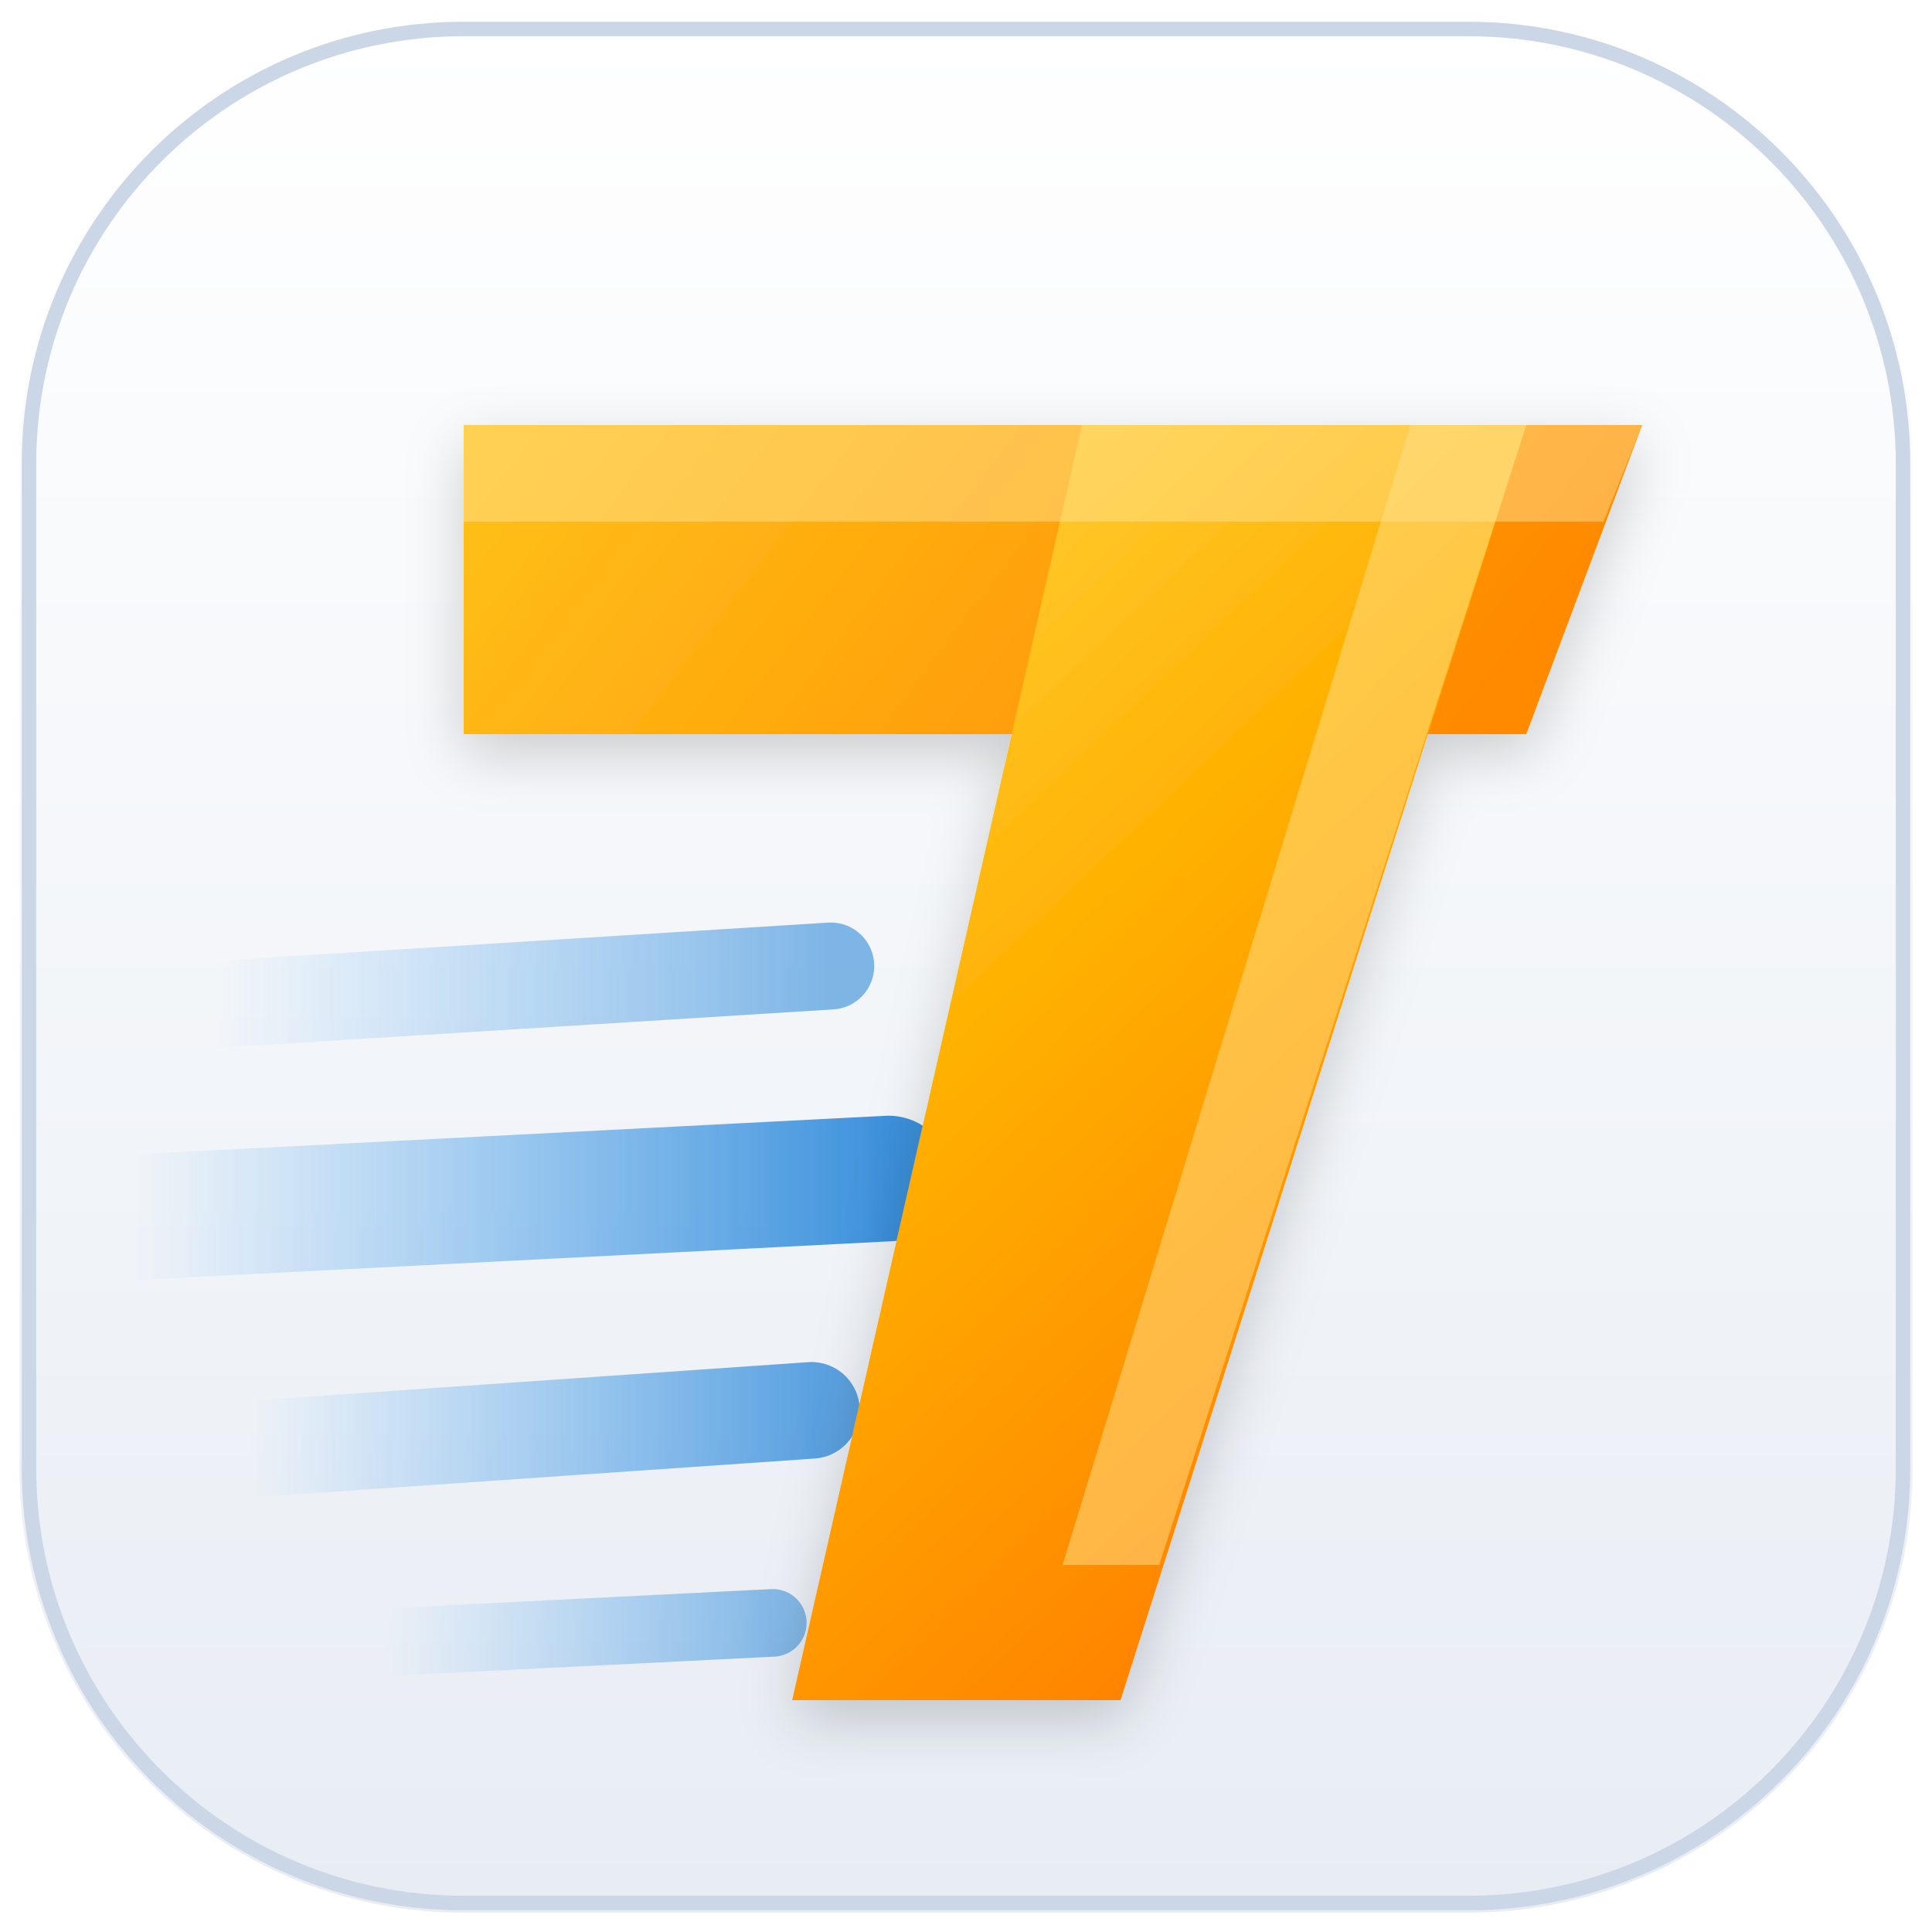
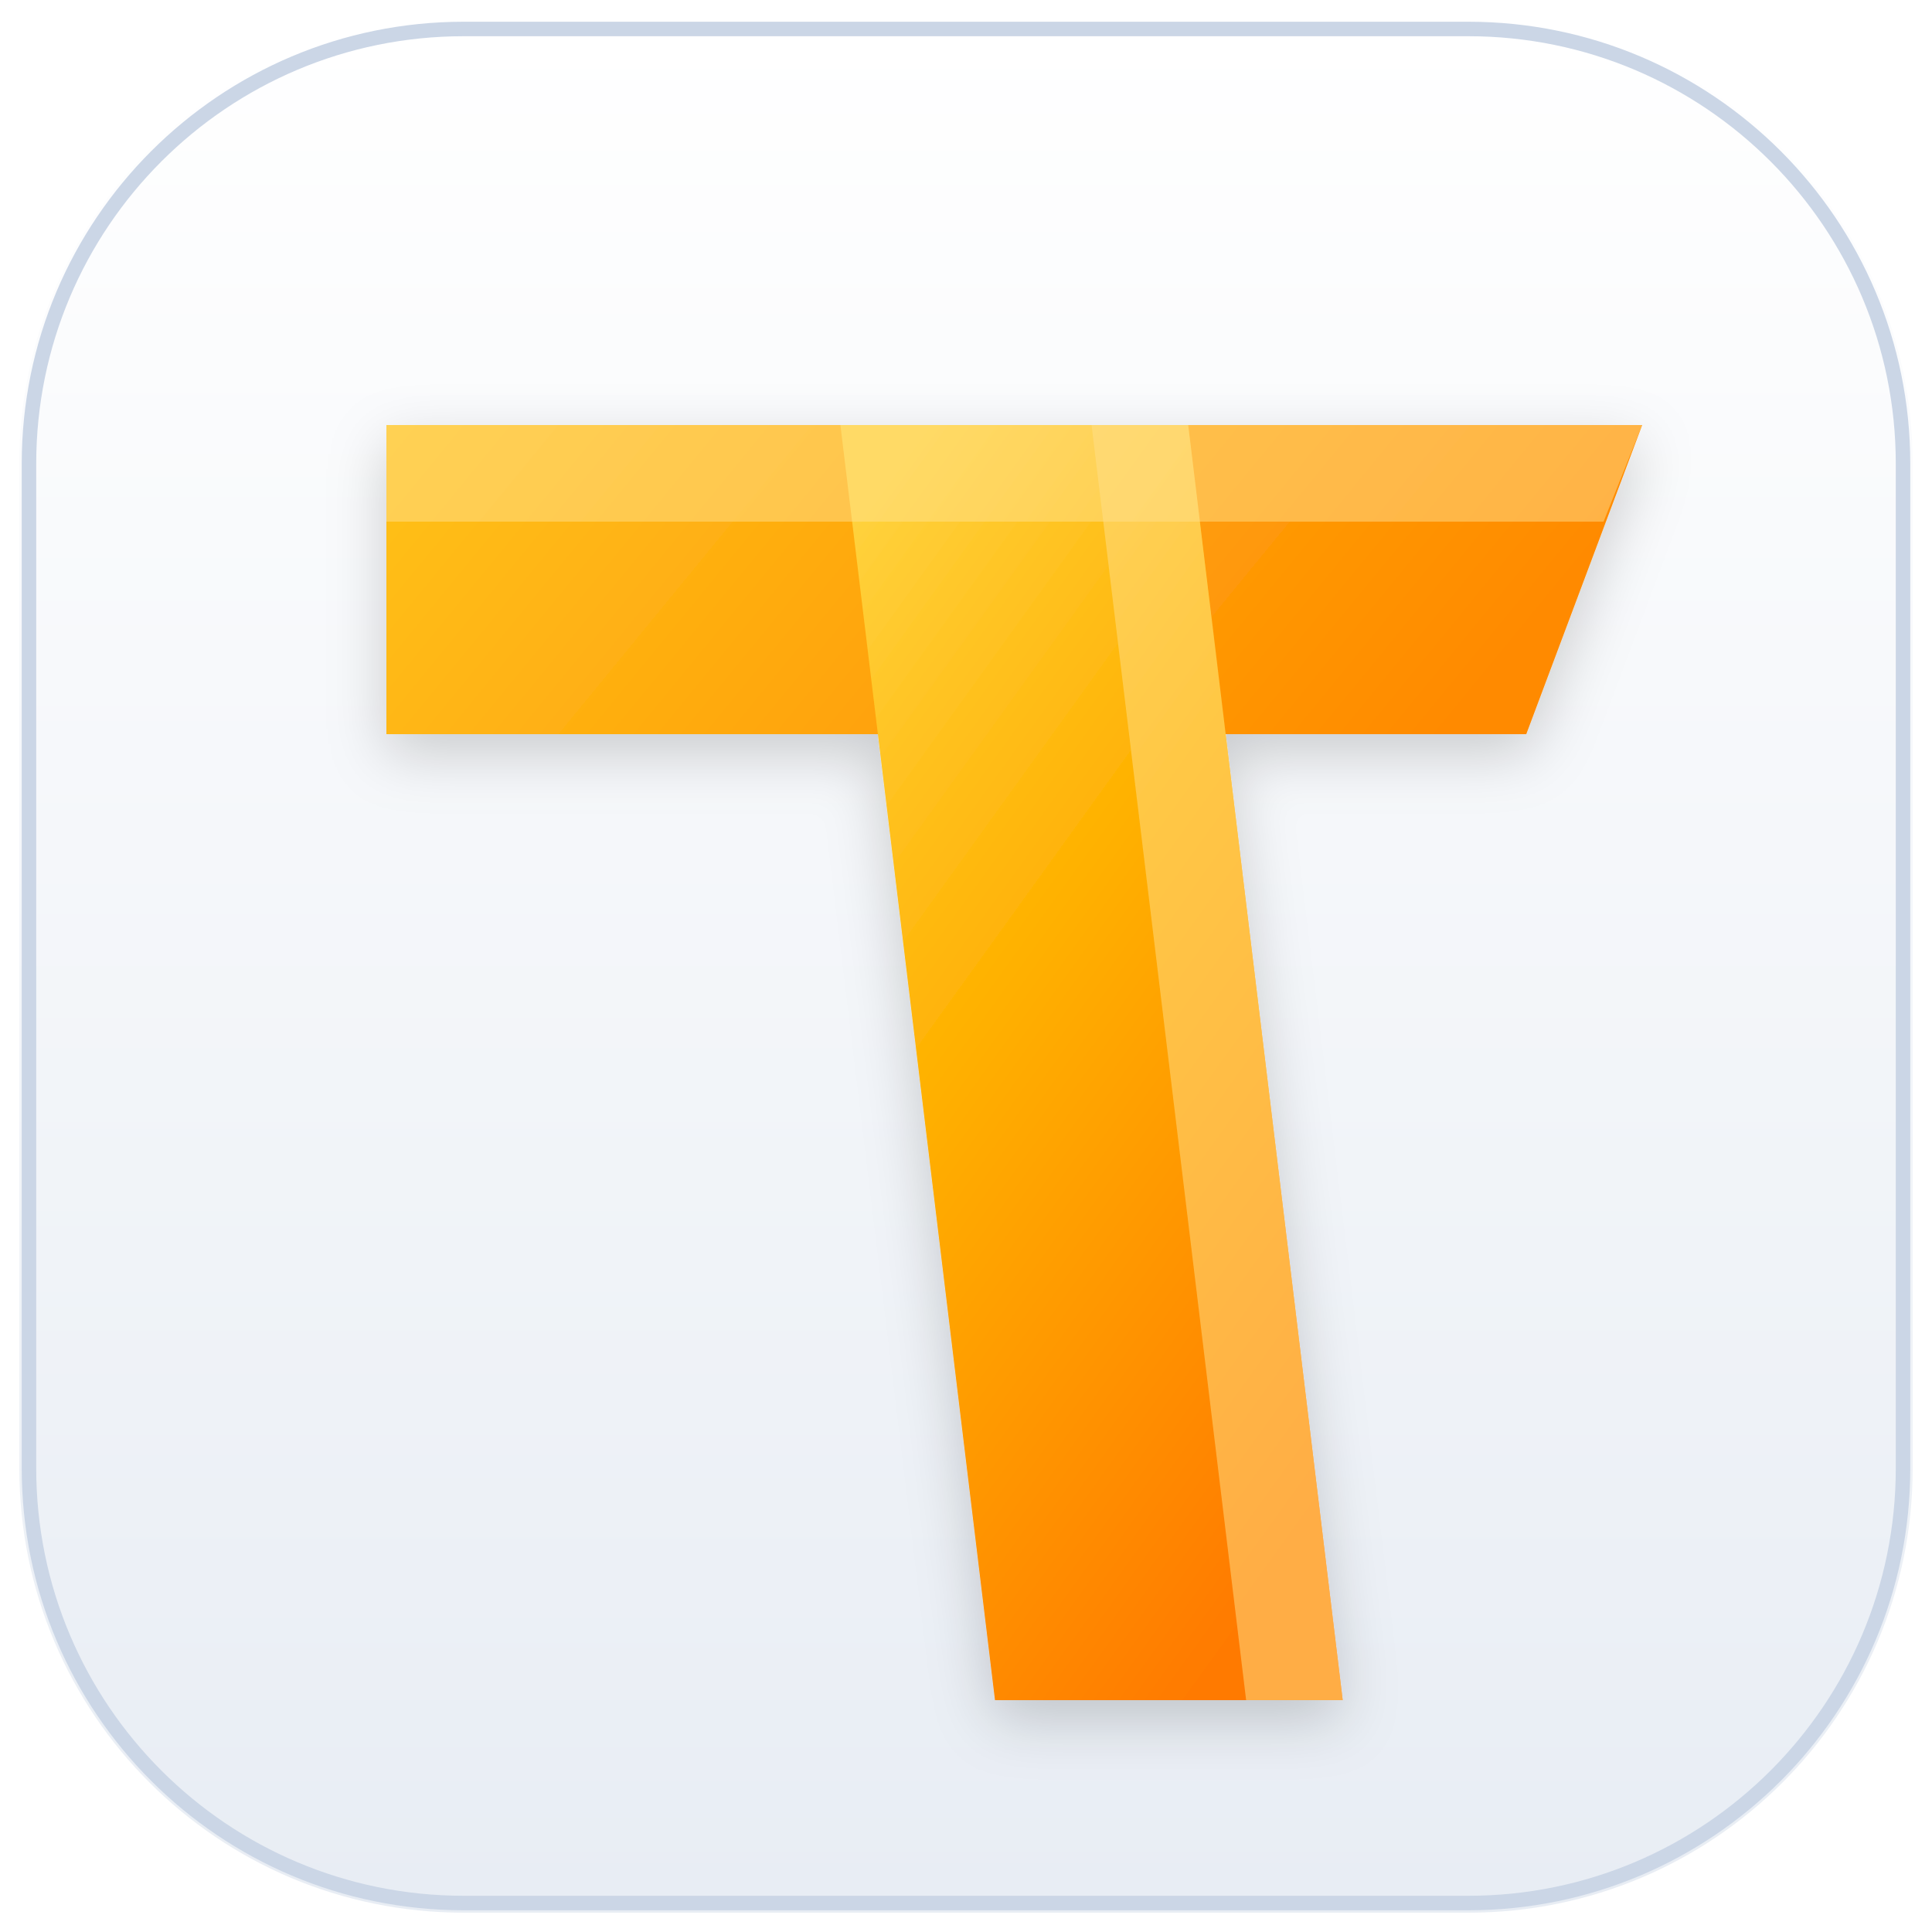
<svg xmlns="http://www.w3.org/2000/svg" width="200" height="200" viewBox="0 0 200 200">
  <defs>
    <linearGradient id="amber" x1="0.15" y1="0" x2="0.7" y2="1">
      <stop offset="0%" stop-color="#FFD23D" />
      <stop offset="42%" stop-color="#FFB000" />
      <stop offset="100%" stop-color="#FF7A00" />
    </linearGradient>
    <linearGradient id="amberFlat" x1="0" y1="0" x2="1" y2="0.2">
      <stop offset="0%" stop-color="#FFC21A" />
      <stop offset="100%" stop-color="#FF8A00" />
    </linearGradient>
    <linearGradient id="trailDark" x1="0" y1="0" x2="1" y2="0">
      <stop offset="0%" stop-color="#3DA9FC" stop-opacity="0" />
      <stop offset="100%" stop-color="#5CB8FF" stop-opacity="1" />
    </linearGradient>
    <linearGradient id="trailLight" x1="0" y1="0" x2="1" y2="0">
      <stop offset="0%" stop-color="#2E97F0" stop-opacity="0" />
      <stop offset="100%" stop-color="#1C7FD6" stop-opacity="1" />
    </linearGradient>
    <radialGradient id="bgDark" cx="50%" cy="30%" r="90%">
      <stop offset="0%" stop-color="#172333" />
      <stop offset="100%" stop-color="#070A10" />
    </radialGradient>
    <linearGradient id="bgLight" x1="0" y1="0" x2="0" y2="1">
      <stop offset="0%" stop-color="#FFFFFF" />
      <stop offset="100%" stop-color="#E8EDF4" />
    </linearGradient>
    <filter id="glowAmber" x="-40%" y="-40%" width="180%" height="180%">
      <feGaussianBlur stdDeviation="4.5" result="b" />
      <feMerge>
        <feMergeNode in="b" />
        <feMergeNode in="SourceGraphic" />
      </feMerge>
    </filter>
    <filter id="dropDark" x="-40%" y="-40%" width="180%" height="180%">
      <feDropShadow dx="0" dy="3" stdDeviation="4" flood-color="#000000" flood-opacity="0.5" />
    </filter>
    <filter id="dropLight" x="-40%" y="-40%" width="180%" height="180%">
      <feDropShadow dx="0" dy="2" stdDeviation="3" flood-color="#0A0E14" flood-opacity="0.18" />
    </filter>
  </defs>
  <rect x="2" y="2" width="196" height="196" rx="46" fill="url(#bgLight)" />
  <rect x="3" y="3" width="194" height="194" rx="45" fill="none" stroke="#CBD6E6" stroke-width="1.5" />
  <g stroke-linecap="round" fill="none">
-     <line x1="22" y1="104" x2="86" y2="100" stroke="url(#trailLight)" stroke-width="9" opacity="0.55" />
-     <line x1="14" y1="126" x2="92" y2="122" stroke="url(#trailLight)" stroke-width="13" opacity="0.85" />
-     <line x1="26" y1="150" x2="84" y2="146" stroke="url(#trailLight)" stroke-width="10" opacity="0.7" />
-     <line x1="40" y1="170" x2="80" y2="168" stroke="url(#trailLight)" stroke-width="7" opacity="0.5" />
+     <line x1="20" y1="104" x2="96" y2="104" stroke="url(#trailLight)" stroke-width="9" opacity="0.55" />
+     <line x1="12" y1="126" x2="100" y2="126" stroke="url(#trailLight)" stroke-width="13" opacity="0.85" />
+     <line x1="24" y1="150" x2="102" y2="150" stroke="url(#trailLight)" stroke-width="10" opacity="0.7" />
+     <line x1="38" y1="170" x2="104" y2="170" stroke="url(#trailLight)" stroke-width="7" opacity="0.5" />
  </g>
  <g>
    <g filter="url(#dropLight)">
-       <path d="M48 44 L170 44 L158 76 L48 76 Z" fill="url(#amberFlat)" />
-       <path d="M112 44 L158 44 L116 176 L82 176 Z" fill="url(#amber)" />
-       <path d="M48 44 L170 44 L166 54 L48 54 Z" fill="#FFE49A" opacity="0.45" />
-       <path d="M146 44 L158 44 L120 162 L110 162 Z" fill="#FFE08A" opacity="0.5" />
+       <path d="M40 44 L170 44 L158 76 L40 76 Z" fill="url(#amberFlat)" />
+       <path d="M87 44 L123 44 L139 176 L103 176 Z" fill="url(#amber)" />
+       <path d="M40 44 L170 44 L166 54 L40 54 Z" fill="#FFE49A" opacity="0.45" />
+       <path d="M113 44 L123 44 L139 176 L129 176 Z" fill="#FFE08A" opacity="0.5" />
    </g>
  </g>
</svg>
